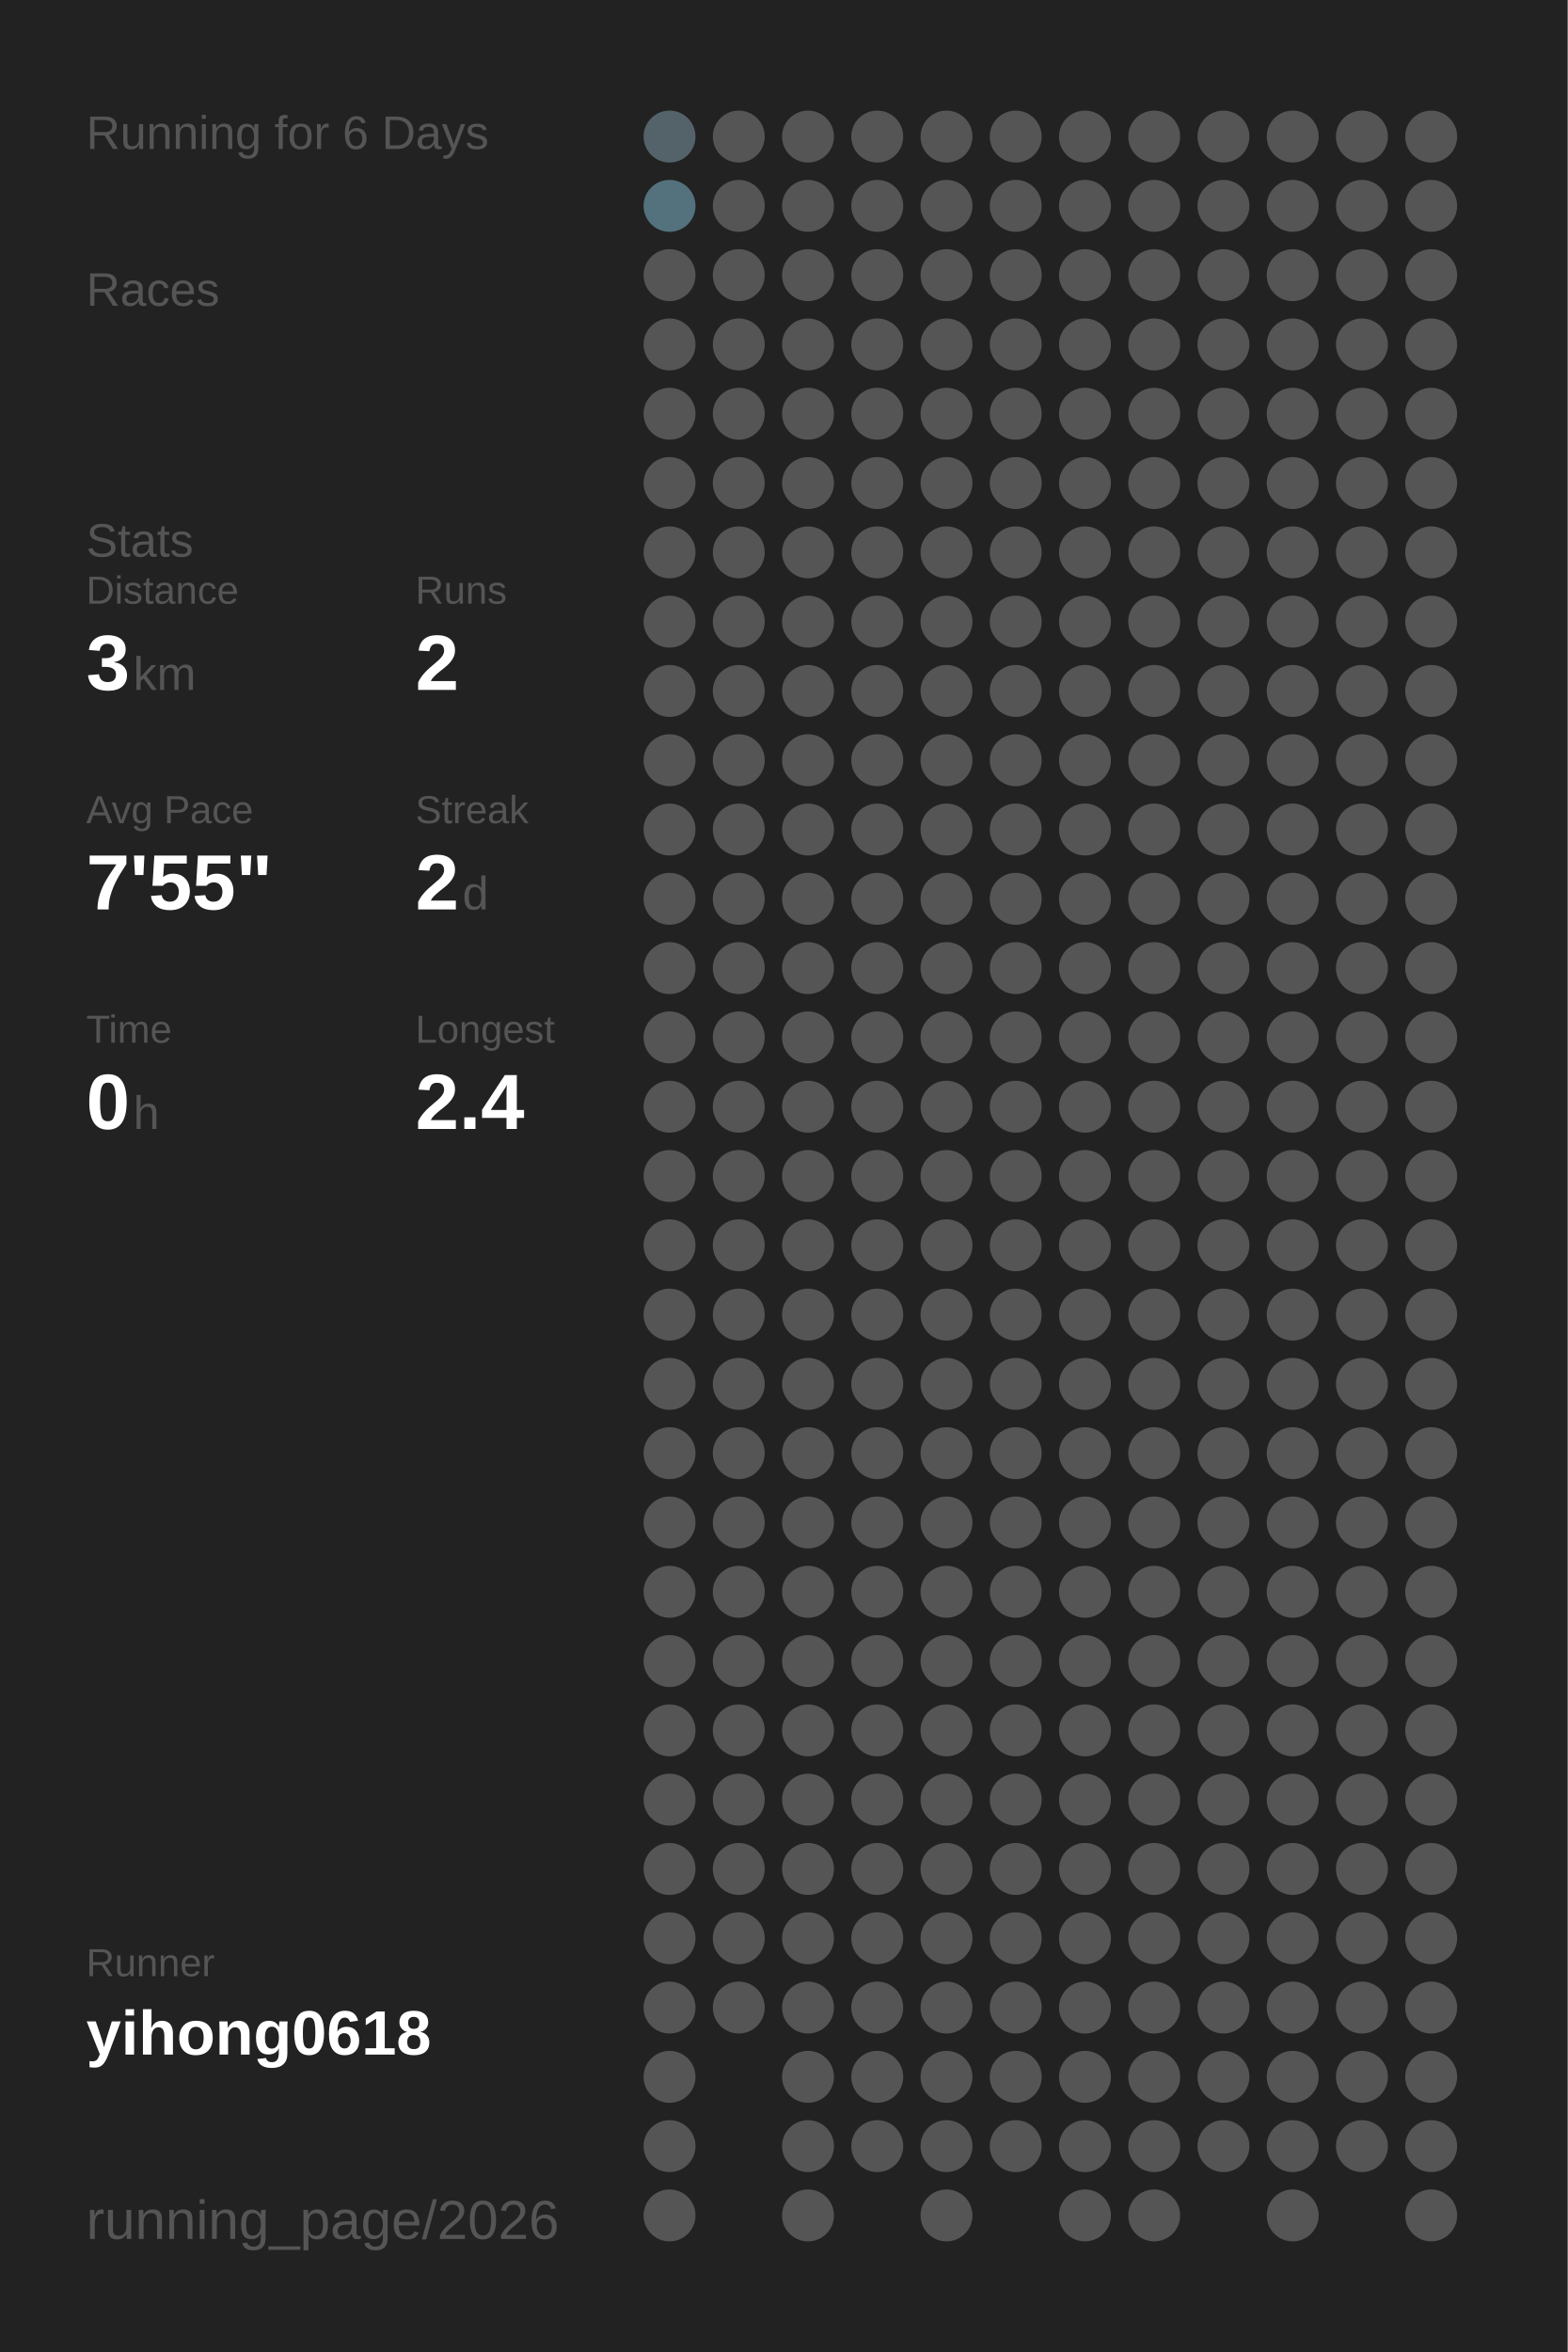
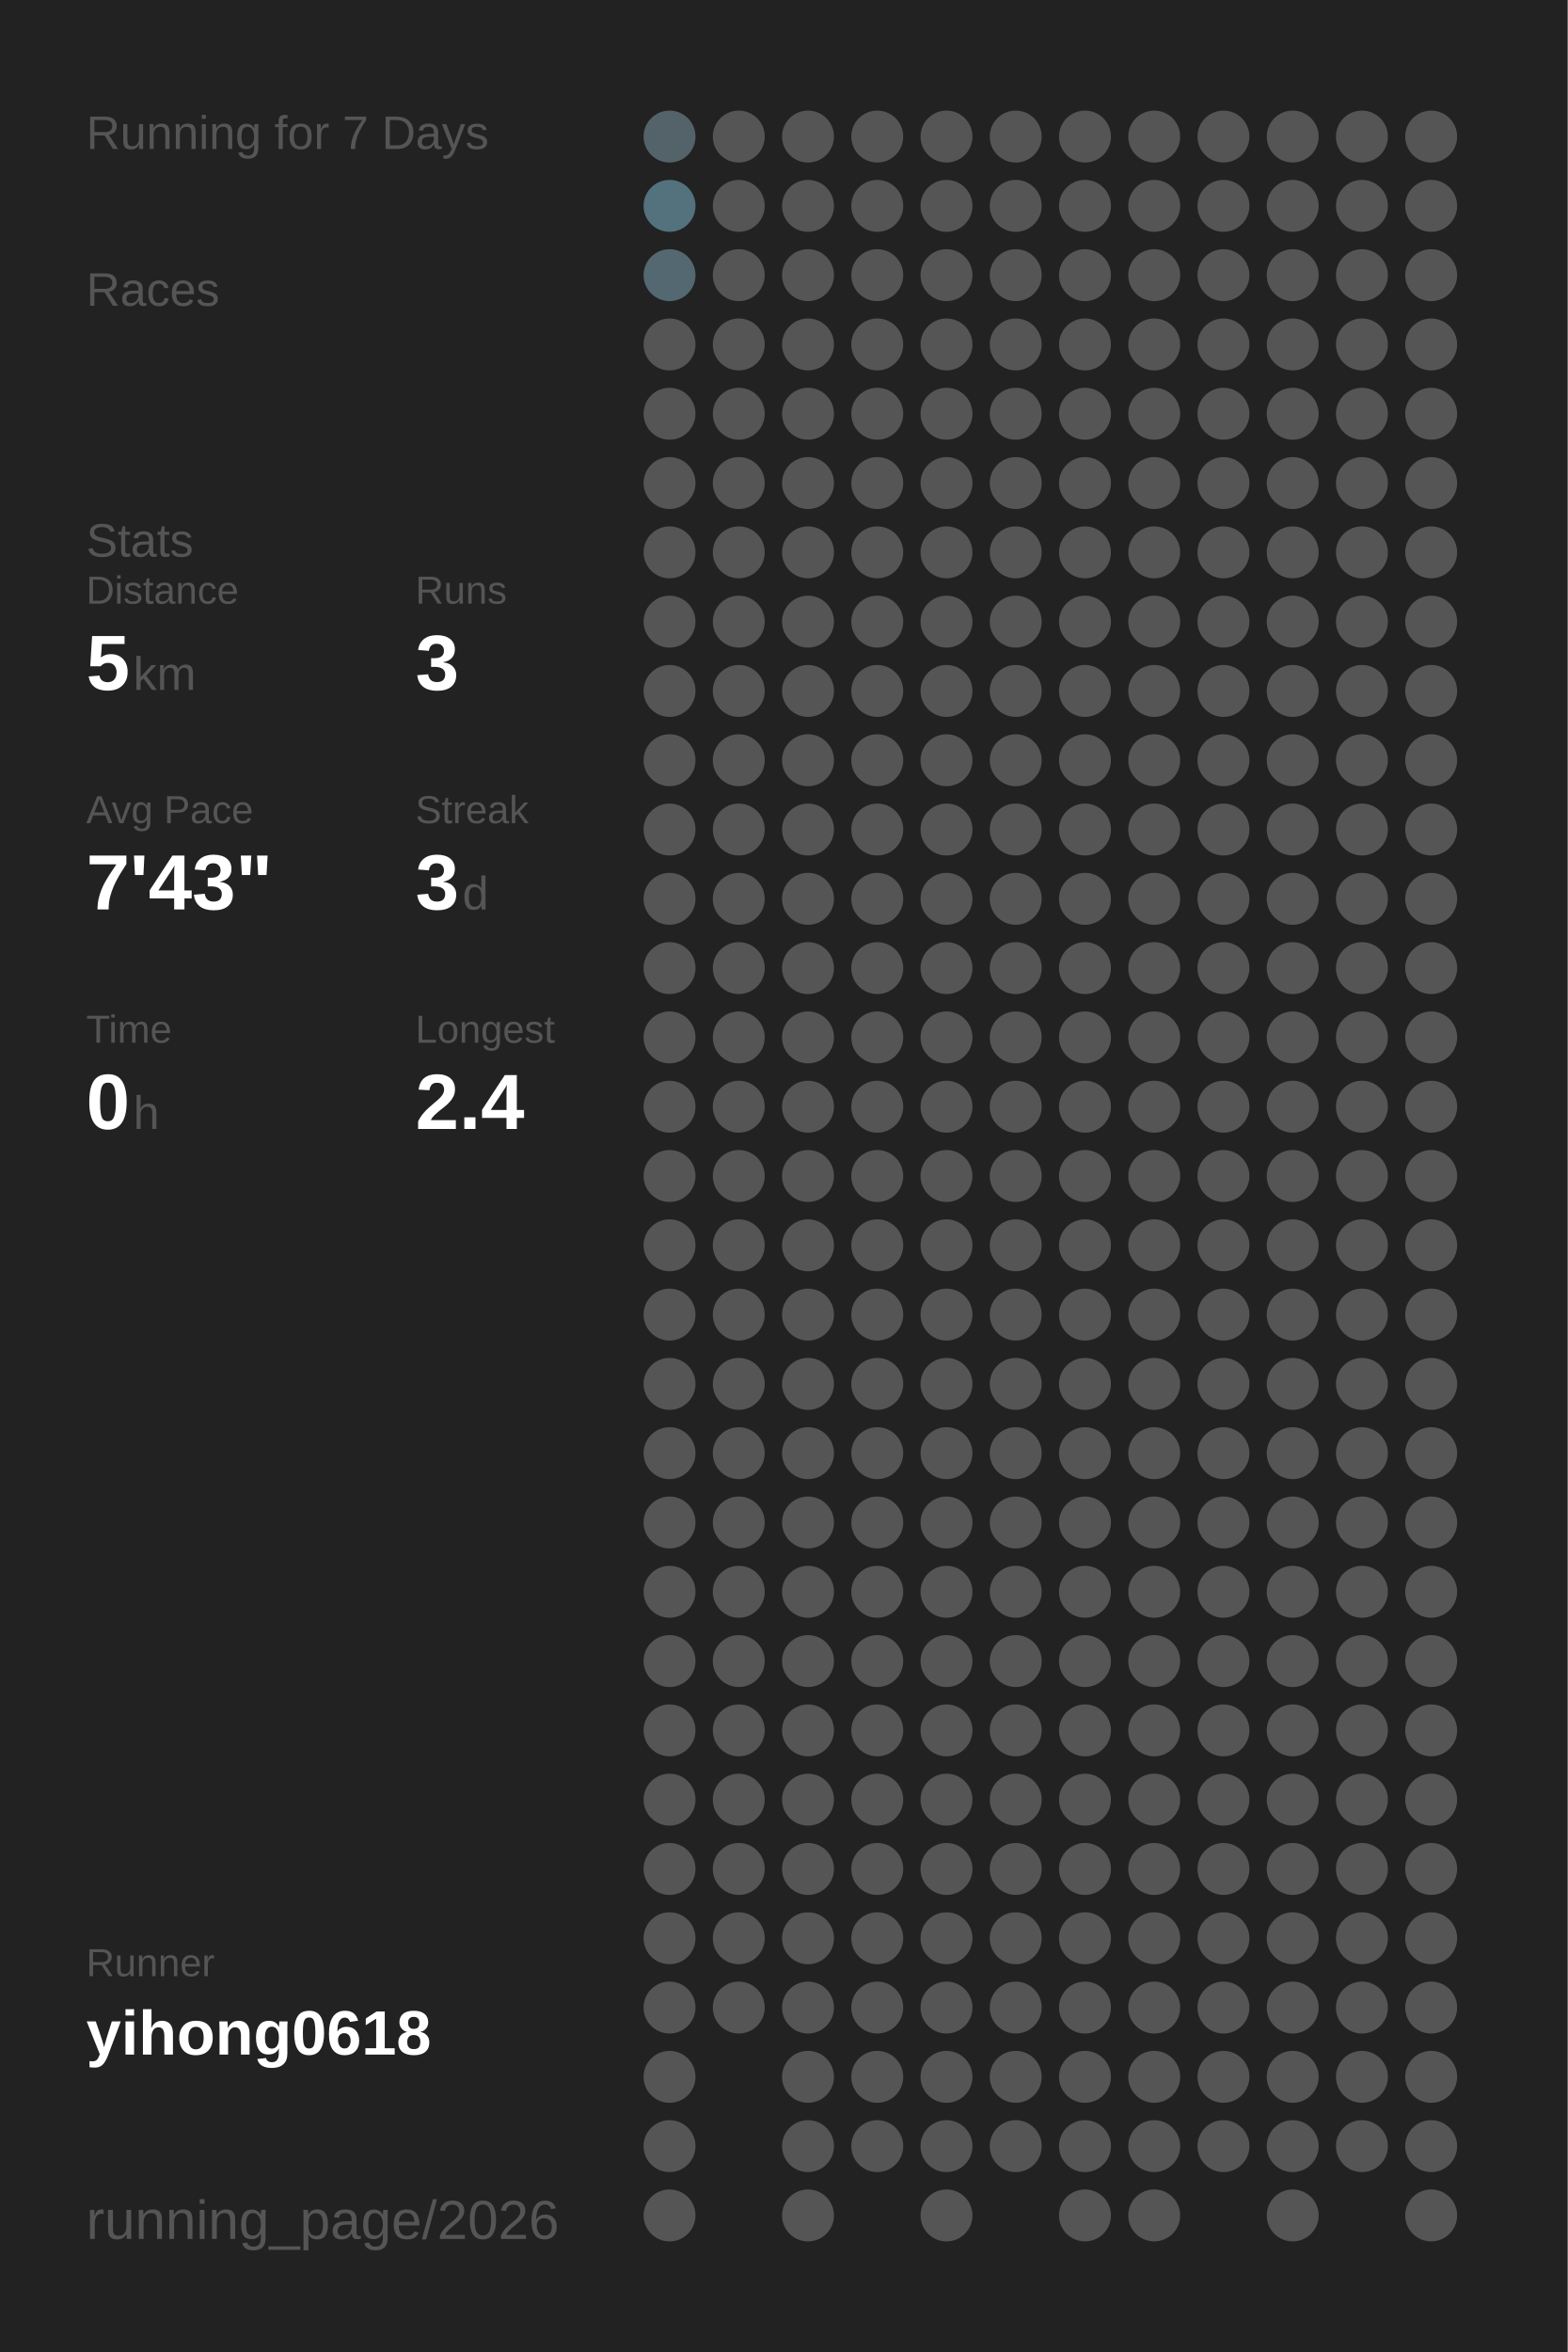
<svg xmlns="http://www.w3.org/2000/svg" baseProfile="full" height="300mm" version="1.1" viewBox="0,0,200,300" width="200mm">
  <defs />
  <rect fill="#222222" height="300" width="200" x="0" y="0" />
-   <text fill="#555555" style="font-size:6px; font-family:Arial;" x="11" y="19">Running for 6 Days</text>
+   <text fill="#555555" style="font-size:6px; font-family:Arial;" x="11" y="19">Running for 7 Days</text>
  <text fill="#555555" style="font-size:6px; font-family:Arial;" x="11" y="39">Races</text>
  <text fill="#555555" style="font-size:6px; font-family:Arial;" x="11" y="71">Stats</text>
  <text fill="#555555" style="font-size:5px; font-family:Arial;" x="11" y="77">Distance</text>
-   <text fill="#FFFFFF" style="font-size:10px; font-family:Arial; font-weight:bold;" x="11" y="88">3</text>
+   <text fill="#FFFFFF" style="font-size:10px; font-family:Arial; font-weight:bold;" x="11" y="88">5</text>
  <text fill="#555555" style="font-size:6px; font-family:Arial;" x="17" y="88">km</text>
  <text fill="#555555" style="font-size:5px; font-family:Arial;" x="53" y="77">Runs</text>
-   <text fill="#FFFFFF" style="font-size:10px; font-family:Arial; font-weight:bold;" x="53" y="88">2</text>
+   <text fill="#FFFFFF" style="font-size:10px; font-family:Arial; font-weight:bold;" x="53" y="88">3</text>
  <text fill="#555555" style="font-size:5px; font-family:Arial;" x="11" y="105">Avg Pace</text>
-   <text fill="#FFFFFF" style="font-size:10px; font-family:Arial; font-weight:bold;" x="11" y="116">7'55"</text>
+   <text fill="#FFFFFF" style="font-size:10px; font-family:Arial; font-weight:bold;" x="11" y="116">7'43"</text>
  <text fill="#555555" style="font-size:5px; font-family:Arial;" x="53" y="105">Streak</text>
-   <text fill="#FFFFFF" style="font-size:10px; font-family:Arial; font-weight:bold;" x="53" y="116">2</text>
+   <text fill="#FFFFFF" style="font-size:10px; font-family:Arial; font-weight:bold;" x="53" y="116">3</text>
  <text fill="#555555" style="font-size:6px; font-family:Arial;" x="59" y="116">d</text>
  <text fill="#555555" style="font-size:5px; font-family:Arial;" x="11" y="133">Time</text>
  <text fill="#FFFFFF" style="font-size:10px; font-family:Arial; font-weight:bold;" x="11" y="144">0</text>
  <text fill="#555555" style="font-size:6px; font-family:Arial;" x="17" y="144">h</text>
  <text fill="#555555" style="font-size:5px; font-family:Arial;" x="53" y="133">Longest</text>
  <text fill="#FFFFFF" style="font-size:10px; font-family:Arial; font-weight:bold;" x="53" y="144">2.4</text>
  <text fill="#555555" style="font-size:5px; font-family:Arial;" x="11" y="252.065">Runner</text>
  <text fill="#FFFFFF" style="font-size:8px; font-family:Arial; font-weight:bold;" x="11" y="262.065">yihong0618</text>
  <text fill="#555555" style="font-size:7px; font-family:Arial;" x="11" y="285.581">running_page/2026</text>
  <circle cx="85.417" cy="17.419" fill="#546369" r="3.312" />
  <circle cx="85.417" cy="26.258" fill="#53727d" r="3.312" />
-   <circle cx="85.417" cy="35.097" fill="#555555" r="3.312" />
+   <circle cx="85.417" cy="35.097" fill="#536870" r="3.312" />
  <circle cx="85.417" cy="43.935" fill="#555555" r="3.312" />
  <circle cx="85.417" cy="52.774" fill="#555555" r="3.312" />
  <circle cx="85.417" cy="61.613" fill="#555555" r="3.312" />
  <circle cx="85.417" cy="70.452" fill="#555555" r="3.312" />
  <circle cx="85.417" cy="79.29" fill="#555555" r="3.312" />
  <circle cx="85.417" cy="88.129" fill="#555555" r="3.312" />
  <circle cx="85.417" cy="96.968" fill="#555555" r="3.312" />
  <circle cx="85.417" cy="105.806" fill="#555555" r="3.312" />
  <circle cx="85.417" cy="114.645" fill="#555555" r="3.312" />
  <circle cx="85.417" cy="123.484" fill="#555555" r="3.312" />
  <circle cx="85.417" cy="132.323" fill="#555555" r="3.312" />
  <circle cx="85.417" cy="141.161" fill="#555555" r="3.312" />
  <circle cx="85.417" cy="150" fill="#555555" r="3.312" />
  <circle cx="85.417" cy="158.839" fill="#555555" r="3.312" />
  <circle cx="85.417" cy="167.677" fill="#555555" r="3.312" />
  <circle cx="85.417" cy="176.516" fill="#555555" r="3.312" />
  <circle cx="85.417" cy="185.355" fill="#555555" r="3.312" />
  <circle cx="85.417" cy="194.194" fill="#555555" r="3.312" />
  <circle cx="85.417" cy="203.032" fill="#555555" r="3.312" />
  <circle cx="85.417" cy="211.871" fill="#555555" r="3.312" />
  <circle cx="85.417" cy="220.71" fill="#555555" r="3.312" />
  <circle cx="85.417" cy="229.548" fill="#555555" r="3.312" />
  <circle cx="85.417" cy="238.387" fill="#555555" r="3.312" />
  <circle cx="85.417" cy="247.226" fill="#555555" r="3.312" />
  <circle cx="85.417" cy="256.065" fill="#555555" r="3.312" />
  <circle cx="85.417" cy="264.903" fill="#555555" r="3.312" />
  <circle cx="85.417" cy="273.742" fill="#555555" r="3.312" />
  <circle cx="85.417" cy="282.581" fill="#555555" r="3.312" />
  <circle cx="94.25" cy="17.419" fill="#555555" r="3.312" />
  <circle cx="94.25" cy="26.258" fill="#555555" r="3.312" />
  <circle cx="94.25" cy="35.097" fill="#555555" r="3.312" />
  <circle cx="94.25" cy="43.935" fill="#555555" r="3.312" />
  <circle cx="94.25" cy="52.774" fill="#555555" r="3.312" />
  <circle cx="94.25" cy="61.613" fill="#555555" r="3.312" />
  <circle cx="94.25" cy="70.452" fill="#555555" r="3.312" />
  <circle cx="94.25" cy="79.29" fill="#555555" r="3.312" />
  <circle cx="94.25" cy="88.129" fill="#555555" r="3.312" />
  <circle cx="94.25" cy="96.968" fill="#555555" r="3.312" />
  <circle cx="94.25" cy="105.806" fill="#555555" r="3.312" />
  <circle cx="94.25" cy="114.645" fill="#555555" r="3.312" />
  <circle cx="94.25" cy="123.484" fill="#555555" r="3.312" />
  <circle cx="94.25" cy="132.323" fill="#555555" r="3.312" />
  <circle cx="94.25" cy="141.161" fill="#555555" r="3.312" />
  <circle cx="94.25" cy="150" fill="#555555" r="3.312" />
  <circle cx="94.25" cy="158.839" fill="#555555" r="3.312" />
  <circle cx="94.25" cy="167.677" fill="#555555" r="3.312" />
  <circle cx="94.25" cy="176.516" fill="#555555" r="3.312" />
  <circle cx="94.25" cy="185.355" fill="#555555" r="3.312" />
  <circle cx="94.25" cy="194.194" fill="#555555" r="3.312" />
  <circle cx="94.25" cy="203.032" fill="#555555" r="3.312" />
  <circle cx="94.25" cy="211.871" fill="#555555" r="3.312" />
  <circle cx="94.25" cy="220.71" fill="#555555" r="3.312" />
  <circle cx="94.25" cy="229.548" fill="#555555" r="3.312" />
  <circle cx="94.25" cy="238.387" fill="#555555" r="3.312" />
  <circle cx="94.25" cy="247.226" fill="#555555" r="3.312" />
  <circle cx="94.25" cy="256.065" fill="#555555" r="3.312" />
  <circle cx="103.083" cy="17.419" fill="#555555" r="3.312" />
  <circle cx="103.083" cy="26.258" fill="#555555" r="3.312" />
  <circle cx="103.083" cy="35.097" fill="#555555" r="3.312" />
  <circle cx="103.083" cy="43.935" fill="#555555" r="3.312" />
  <circle cx="103.083" cy="52.774" fill="#555555" r="3.312" />
  <circle cx="103.083" cy="61.613" fill="#555555" r="3.312" />
  <circle cx="103.083" cy="70.452" fill="#555555" r="3.312" />
  <circle cx="103.083" cy="79.29" fill="#555555" r="3.312" />
  <circle cx="103.083" cy="88.129" fill="#555555" r="3.312" />
  <circle cx="103.083" cy="96.968" fill="#555555" r="3.312" />
  <circle cx="103.083" cy="105.806" fill="#555555" r="3.312" />
  <circle cx="103.083" cy="114.645" fill="#555555" r="3.312" />
  <circle cx="103.083" cy="123.484" fill="#555555" r="3.312" />
  <circle cx="103.083" cy="132.323" fill="#555555" r="3.312" />
  <circle cx="103.083" cy="141.161" fill="#555555" r="3.312" />
  <circle cx="103.083" cy="150" fill="#555555" r="3.312" />
  <circle cx="103.083" cy="158.839" fill="#555555" r="3.312" />
  <circle cx="103.083" cy="167.677" fill="#555555" r="3.312" />
  <circle cx="103.083" cy="176.516" fill="#555555" r="3.312" />
  <circle cx="103.083" cy="185.355" fill="#555555" r="3.312" />
  <circle cx="103.083" cy="194.194" fill="#555555" r="3.312" />
  <circle cx="103.083" cy="203.032" fill="#555555" r="3.312" />
  <circle cx="103.083" cy="211.871" fill="#555555" r="3.312" />
  <circle cx="103.083" cy="220.71" fill="#555555" r="3.312" />
  <circle cx="103.083" cy="229.548" fill="#555555" r="3.312" />
  <circle cx="103.083" cy="238.387" fill="#555555" r="3.312" />
  <circle cx="103.083" cy="247.226" fill="#555555" r="3.312" />
  <circle cx="103.083" cy="256.065" fill="#555555" r="3.312" />
  <circle cx="103.083" cy="264.903" fill="#555555" r="3.312" />
  <circle cx="103.083" cy="273.742" fill="#555555" r="3.312" />
  <circle cx="103.083" cy="282.581" fill="#555555" r="3.312" />
  <circle cx="111.917" cy="17.419" fill="#555555" r="3.312" />
  <circle cx="111.917" cy="26.258" fill="#555555" r="3.312" />
  <circle cx="111.917" cy="35.097" fill="#555555" r="3.312" />
  <circle cx="111.917" cy="43.935" fill="#555555" r="3.312" />
  <circle cx="111.917" cy="52.774" fill="#555555" r="3.312" />
  <circle cx="111.917" cy="61.613" fill="#555555" r="3.312" />
  <circle cx="111.917" cy="70.452" fill="#555555" r="3.312" />
  <circle cx="111.917" cy="79.29" fill="#555555" r="3.312" />
  <circle cx="111.917" cy="88.129" fill="#555555" r="3.312" />
  <circle cx="111.917" cy="96.968" fill="#555555" r="3.312" />
  <circle cx="111.917" cy="105.806" fill="#555555" r="3.312" />
  <circle cx="111.917" cy="114.645" fill="#555555" r="3.312" />
  <circle cx="111.917" cy="123.484" fill="#555555" r="3.312" />
  <circle cx="111.917" cy="132.323" fill="#555555" r="3.312" />
  <circle cx="111.917" cy="141.161" fill="#555555" r="3.312" />
  <circle cx="111.917" cy="150" fill="#555555" r="3.312" />
  <circle cx="111.917" cy="158.839" fill="#555555" r="3.312" />
  <circle cx="111.917" cy="167.677" fill="#555555" r="3.312" />
  <circle cx="111.917" cy="176.516" fill="#555555" r="3.312" />
  <circle cx="111.917" cy="185.355" fill="#555555" r="3.312" />
  <circle cx="111.917" cy="194.194" fill="#555555" r="3.312" />
  <circle cx="111.917" cy="203.032" fill="#555555" r="3.312" />
  <circle cx="111.917" cy="211.871" fill="#555555" r="3.312" />
  <circle cx="111.917" cy="220.71" fill="#555555" r="3.312" />
  <circle cx="111.917" cy="229.548" fill="#555555" r="3.312" />
  <circle cx="111.917" cy="238.387" fill="#555555" r="3.312" />
  <circle cx="111.917" cy="247.226" fill="#555555" r="3.312" />
  <circle cx="111.917" cy="256.065" fill="#555555" r="3.312" />
  <circle cx="111.917" cy="264.903" fill="#555555" r="3.312" />
  <circle cx="111.917" cy="273.742" fill="#555555" r="3.312" />
  <circle cx="120.75" cy="17.419" fill="#555555" r="3.312" />
  <circle cx="120.75" cy="26.258" fill="#555555" r="3.312" />
  <circle cx="120.75" cy="35.097" fill="#555555" r="3.312" />
  <circle cx="120.75" cy="43.935" fill="#555555" r="3.312" />
  <circle cx="120.75" cy="52.774" fill="#555555" r="3.312" />
  <circle cx="120.75" cy="61.613" fill="#555555" r="3.312" />
  <circle cx="120.75" cy="70.452" fill="#555555" r="3.312" />
  <circle cx="120.75" cy="79.29" fill="#555555" r="3.312" />
  <circle cx="120.75" cy="88.129" fill="#555555" r="3.312" />
  <circle cx="120.75" cy="96.968" fill="#555555" r="3.312" />
  <circle cx="120.75" cy="105.806" fill="#555555" r="3.312" />
  <circle cx="120.75" cy="114.645" fill="#555555" r="3.312" />
  <circle cx="120.75" cy="123.484" fill="#555555" r="3.312" />
  <circle cx="120.75" cy="132.323" fill="#555555" r="3.312" />
  <circle cx="120.75" cy="141.161" fill="#555555" r="3.312" />
  <circle cx="120.75" cy="150" fill="#555555" r="3.312" />
  <circle cx="120.75" cy="158.839" fill="#555555" r="3.312" />
  <circle cx="120.75" cy="167.677" fill="#555555" r="3.312" />
  <circle cx="120.75" cy="176.516" fill="#555555" r="3.312" />
  <circle cx="120.75" cy="185.355" fill="#555555" r="3.312" />
  <circle cx="120.75" cy="194.194" fill="#555555" r="3.312" />
  <circle cx="120.75" cy="203.032" fill="#555555" r="3.312" />
  <circle cx="120.75" cy="211.871" fill="#555555" r="3.312" />
  <circle cx="120.75" cy="220.71" fill="#555555" r="3.312" />
  <circle cx="120.75" cy="229.548" fill="#555555" r="3.312" />
  <circle cx="120.75" cy="238.387" fill="#555555" r="3.312" />
  <circle cx="120.75" cy="247.226" fill="#555555" r="3.312" />
  <circle cx="120.75" cy="256.065" fill="#555555" r="3.312" />
  <circle cx="120.75" cy="264.903" fill="#555555" r="3.312" />
  <circle cx="120.75" cy="273.742" fill="#555555" r="3.312" />
  <circle cx="120.75" cy="282.581" fill="#555555" r="3.312" />
  <circle cx="129.583" cy="17.419" fill="#555555" r="3.312" />
  <circle cx="129.583" cy="26.258" fill="#555555" r="3.312" />
  <circle cx="129.583" cy="35.097" fill="#555555" r="3.312" />
  <circle cx="129.583" cy="43.935" fill="#555555" r="3.312" />
  <circle cx="129.583" cy="52.774" fill="#555555" r="3.312" />
  <circle cx="129.583" cy="61.613" fill="#555555" r="3.312" />
  <circle cx="129.583" cy="70.452" fill="#555555" r="3.312" />
  <circle cx="129.583" cy="79.29" fill="#555555" r="3.312" />
  <circle cx="129.583" cy="88.129" fill="#555555" r="3.312" />
  <circle cx="129.583" cy="96.968" fill="#555555" r="3.312" />
  <circle cx="129.583" cy="105.806" fill="#555555" r="3.312" />
  <circle cx="129.583" cy="114.645" fill="#555555" r="3.312" />
  <circle cx="129.583" cy="123.484" fill="#555555" r="3.312" />
  <circle cx="129.583" cy="132.323" fill="#555555" r="3.312" />
  <circle cx="129.583" cy="141.161" fill="#555555" r="3.312" />
  <circle cx="129.583" cy="150" fill="#555555" r="3.312" />
  <circle cx="129.583" cy="158.839" fill="#555555" r="3.312" />
  <circle cx="129.583" cy="167.677" fill="#555555" r="3.312" />
  <circle cx="129.583" cy="176.516" fill="#555555" r="3.312" />
  <circle cx="129.583" cy="185.355" fill="#555555" r="3.312" />
  <circle cx="129.583" cy="194.194" fill="#555555" r="3.312" />
  <circle cx="129.583" cy="203.032" fill="#555555" r="3.312" />
  <circle cx="129.583" cy="211.871" fill="#555555" r="3.312" />
  <circle cx="129.583" cy="220.71" fill="#555555" r="3.312" />
  <circle cx="129.583" cy="229.548" fill="#555555" r="3.312" />
  <circle cx="129.583" cy="238.387" fill="#555555" r="3.312" />
  <circle cx="129.583" cy="247.226" fill="#555555" r="3.312" />
  <circle cx="129.583" cy="256.065" fill="#555555" r="3.312" />
  <circle cx="129.583" cy="264.903" fill="#555555" r="3.312" />
  <circle cx="129.583" cy="273.742" fill="#555555" r="3.312" />
  <circle cx="138.417" cy="17.419" fill="#555555" r="3.312" />
  <circle cx="138.417" cy="26.258" fill="#555555" r="3.312" />
  <circle cx="138.417" cy="35.097" fill="#555555" r="3.312" />
  <circle cx="138.417" cy="43.935" fill="#555555" r="3.312" />
  <circle cx="138.417" cy="52.774" fill="#555555" r="3.312" />
  <circle cx="138.417" cy="61.613" fill="#555555" r="3.312" />
  <circle cx="138.417" cy="70.452" fill="#555555" r="3.312" />
  <circle cx="138.417" cy="79.29" fill="#555555" r="3.312" />
  <circle cx="138.417" cy="88.129" fill="#555555" r="3.312" />
  <circle cx="138.417" cy="96.968" fill="#555555" r="3.312" />
  <circle cx="138.417" cy="105.806" fill="#555555" r="3.312" />
  <circle cx="138.417" cy="114.645" fill="#555555" r="3.312" />
  <circle cx="138.417" cy="123.484" fill="#555555" r="3.312" />
  <circle cx="138.417" cy="132.323" fill="#555555" r="3.312" />
  <circle cx="138.417" cy="141.161" fill="#555555" r="3.312" />
  <circle cx="138.417" cy="150" fill="#555555" r="3.312" />
  <circle cx="138.417" cy="158.839" fill="#555555" r="3.312" />
  <circle cx="138.417" cy="167.677" fill="#555555" r="3.312" />
  <circle cx="138.417" cy="176.516" fill="#555555" r="3.312" />
  <circle cx="138.417" cy="185.355" fill="#555555" r="3.312" />
  <circle cx="138.417" cy="194.194" fill="#555555" r="3.312" />
  <circle cx="138.417" cy="203.032" fill="#555555" r="3.312" />
  <circle cx="138.417" cy="211.871" fill="#555555" r="3.312" />
  <circle cx="138.417" cy="220.71" fill="#555555" r="3.312" />
  <circle cx="138.417" cy="229.548" fill="#555555" r="3.312" />
  <circle cx="138.417" cy="238.387" fill="#555555" r="3.312" />
  <circle cx="138.417" cy="247.226" fill="#555555" r="3.312" />
  <circle cx="138.417" cy="256.065" fill="#555555" r="3.312" />
  <circle cx="138.417" cy="264.903" fill="#555555" r="3.312" />
  <circle cx="138.417" cy="273.742" fill="#555555" r="3.312" />
  <circle cx="138.417" cy="282.581" fill="#555555" r="3.312" />
  <circle cx="147.25" cy="17.419" fill="#555555" r="3.312" />
  <circle cx="147.25" cy="26.258" fill="#555555" r="3.312" />
  <circle cx="147.25" cy="35.097" fill="#555555" r="3.312" />
  <circle cx="147.25" cy="43.935" fill="#555555" r="3.312" />
  <circle cx="147.25" cy="52.774" fill="#555555" r="3.312" />
  <circle cx="147.25" cy="61.613" fill="#555555" r="3.312" />
  <circle cx="147.25" cy="70.452" fill="#555555" r="3.312" />
  <circle cx="147.25" cy="79.29" fill="#555555" r="3.312" />
  <circle cx="147.25" cy="88.129" fill="#555555" r="3.312" />
  <circle cx="147.25" cy="96.968" fill="#555555" r="3.312" />
  <circle cx="147.25" cy="105.806" fill="#555555" r="3.312" />
  <circle cx="147.25" cy="114.645" fill="#555555" r="3.312" />
  <circle cx="147.25" cy="123.484" fill="#555555" r="3.312" />
  <circle cx="147.25" cy="132.323" fill="#555555" r="3.312" />
  <circle cx="147.25" cy="141.161" fill="#555555" r="3.312" />
  <circle cx="147.25" cy="150" fill="#555555" r="3.312" />
  <circle cx="147.25" cy="158.839" fill="#555555" r="3.312" />
  <circle cx="147.25" cy="167.677" fill="#555555" r="3.312" />
  <circle cx="147.25" cy="176.516" fill="#555555" r="3.312" />
  <circle cx="147.25" cy="185.355" fill="#555555" r="3.312" />
  <circle cx="147.25" cy="194.194" fill="#555555" r="3.312" />
  <circle cx="147.25" cy="203.032" fill="#555555" r="3.312" />
  <circle cx="147.25" cy="211.871" fill="#555555" r="3.312" />
  <circle cx="147.25" cy="220.71" fill="#555555" r="3.312" />
  <circle cx="147.25" cy="229.548" fill="#555555" r="3.312" />
  <circle cx="147.25" cy="238.387" fill="#555555" r="3.312" />
  <circle cx="147.25" cy="247.226" fill="#555555" r="3.312" />
  <circle cx="147.25" cy="256.065" fill="#555555" r="3.312" />
  <circle cx="147.25" cy="264.903" fill="#555555" r="3.312" />
  <circle cx="147.25" cy="273.742" fill="#555555" r="3.312" />
  <circle cx="147.25" cy="282.581" fill="#555555" r="3.312" />
  <circle cx="156.083" cy="17.419" fill="#555555" r="3.312" />
  <circle cx="156.083" cy="26.258" fill="#555555" r="3.312" />
  <circle cx="156.083" cy="35.097" fill="#555555" r="3.312" />
  <circle cx="156.083" cy="43.935" fill="#555555" r="3.312" />
  <circle cx="156.083" cy="52.774" fill="#555555" r="3.312" />
  <circle cx="156.083" cy="61.613" fill="#555555" r="3.312" />
  <circle cx="156.083" cy="70.452" fill="#555555" r="3.312" />
  <circle cx="156.083" cy="79.29" fill="#555555" r="3.312" />
  <circle cx="156.083" cy="88.129" fill="#555555" r="3.312" />
  <circle cx="156.083" cy="96.968" fill="#555555" r="3.312" />
  <circle cx="156.083" cy="105.806" fill="#555555" r="3.312" />
  <circle cx="156.083" cy="114.645" fill="#555555" r="3.312" />
  <circle cx="156.083" cy="123.484" fill="#555555" r="3.312" />
  <circle cx="156.083" cy="132.323" fill="#555555" r="3.312" />
  <circle cx="156.083" cy="141.161" fill="#555555" r="3.312" />
  <circle cx="156.083" cy="150" fill="#555555" r="3.312" />
  <circle cx="156.083" cy="158.839" fill="#555555" r="3.312" />
  <circle cx="156.083" cy="167.677" fill="#555555" r="3.312" />
  <circle cx="156.083" cy="176.516" fill="#555555" r="3.312" />
  <circle cx="156.083" cy="185.355" fill="#555555" r="3.312" />
  <circle cx="156.083" cy="194.194" fill="#555555" r="3.312" />
  <circle cx="156.083" cy="203.032" fill="#555555" r="3.312" />
  <circle cx="156.083" cy="211.871" fill="#555555" r="3.312" />
  <circle cx="156.083" cy="220.71" fill="#555555" r="3.312" />
  <circle cx="156.083" cy="229.548" fill="#555555" r="3.312" />
  <circle cx="156.083" cy="238.387" fill="#555555" r="3.312" />
  <circle cx="156.083" cy="247.226" fill="#555555" r="3.312" />
  <circle cx="156.083" cy="256.065" fill="#555555" r="3.312" />
  <circle cx="156.083" cy="264.903" fill="#555555" r="3.312" />
  <circle cx="156.083" cy="273.742" fill="#555555" r="3.312" />
  <circle cx="164.917" cy="17.419" fill="#555555" r="3.312" />
  <circle cx="164.917" cy="26.258" fill="#555555" r="3.312" />
  <circle cx="164.917" cy="35.097" fill="#555555" r="3.312" />
  <circle cx="164.917" cy="43.935" fill="#555555" r="3.312" />
  <circle cx="164.917" cy="52.774" fill="#555555" r="3.312" />
  <circle cx="164.917" cy="61.613" fill="#555555" r="3.312" />
  <circle cx="164.917" cy="70.452" fill="#555555" r="3.312" />
  <circle cx="164.917" cy="79.29" fill="#555555" r="3.312" />
  <circle cx="164.917" cy="88.129" fill="#555555" r="3.312" />
  <circle cx="164.917" cy="96.968" fill="#555555" r="3.312" />
  <circle cx="164.917" cy="105.806" fill="#555555" r="3.312" />
  <circle cx="164.917" cy="114.645" fill="#555555" r="3.312" />
  <circle cx="164.917" cy="123.484" fill="#555555" r="3.312" />
  <circle cx="164.917" cy="132.323" fill="#555555" r="3.312" />
  <circle cx="164.917" cy="141.161" fill="#555555" r="3.312" />
  <circle cx="164.917" cy="150" fill="#555555" r="3.312" />
  <circle cx="164.917" cy="158.839" fill="#555555" r="3.312" />
  <circle cx="164.917" cy="167.677" fill="#555555" r="3.312" />
  <circle cx="164.917" cy="176.516" fill="#555555" r="3.312" />
  <circle cx="164.917" cy="185.355" fill="#555555" r="3.312" />
  <circle cx="164.917" cy="194.194" fill="#555555" r="3.312" />
  <circle cx="164.917" cy="203.032" fill="#555555" r="3.312" />
  <circle cx="164.917" cy="211.871" fill="#555555" r="3.312" />
  <circle cx="164.917" cy="220.71" fill="#555555" r="3.312" />
  <circle cx="164.917" cy="229.548" fill="#555555" r="3.312" />
  <circle cx="164.917" cy="238.387" fill="#555555" r="3.312" />
  <circle cx="164.917" cy="247.226" fill="#555555" r="3.312" />
  <circle cx="164.917" cy="256.065" fill="#555555" r="3.312" />
  <circle cx="164.917" cy="264.903" fill="#555555" r="3.312" />
  <circle cx="164.917" cy="273.742" fill="#555555" r="3.312" />
  <circle cx="164.917" cy="282.581" fill="#555555" r="3.312" />
  <circle cx="173.75" cy="17.419" fill="#555555" r="3.312" />
  <circle cx="173.75" cy="26.258" fill="#555555" r="3.312" />
  <circle cx="173.75" cy="35.097" fill="#555555" r="3.312" />
  <circle cx="173.75" cy="43.935" fill="#555555" r="3.312" />
  <circle cx="173.75" cy="52.774" fill="#555555" r="3.312" />
  <circle cx="173.75" cy="61.613" fill="#555555" r="3.312" />
  <circle cx="173.75" cy="70.452" fill="#555555" r="3.312" />
  <circle cx="173.75" cy="79.29" fill="#555555" r="3.312" />
  <circle cx="173.75" cy="88.129" fill="#555555" r="3.312" />
  <circle cx="173.75" cy="96.968" fill="#555555" r="3.312" />
  <circle cx="173.75" cy="105.806" fill="#555555" r="3.312" />
  <circle cx="173.75" cy="114.645" fill="#555555" r="3.312" />
  <circle cx="173.75" cy="123.484" fill="#555555" r="3.312" />
  <circle cx="173.75" cy="132.323" fill="#555555" r="3.312" />
  <circle cx="173.75" cy="141.161" fill="#555555" r="3.312" />
  <circle cx="173.75" cy="150" fill="#555555" r="3.312" />
  <circle cx="173.75" cy="158.839" fill="#555555" r="3.312" />
  <circle cx="173.75" cy="167.677" fill="#555555" r="3.312" />
  <circle cx="173.75" cy="176.516" fill="#555555" r="3.312" />
  <circle cx="173.75" cy="185.355" fill="#555555" r="3.312" />
  <circle cx="173.75" cy="194.194" fill="#555555" r="3.312" />
  <circle cx="173.75" cy="203.032" fill="#555555" r="3.312" />
  <circle cx="173.75" cy="211.871" fill="#555555" r="3.312" />
  <circle cx="173.75" cy="220.71" fill="#555555" r="3.312" />
  <circle cx="173.75" cy="229.548" fill="#555555" r="3.312" />
  <circle cx="173.75" cy="238.387" fill="#555555" r="3.312" />
  <circle cx="173.75" cy="247.226" fill="#555555" r="3.312" />
  <circle cx="173.75" cy="256.065" fill="#555555" r="3.312" />
  <circle cx="173.75" cy="264.903" fill="#555555" r="3.312" />
  <circle cx="173.75" cy="273.742" fill="#555555" r="3.312" />
  <circle cx="182.583" cy="17.419" fill="#555555" r="3.312" />
  <circle cx="182.583" cy="26.258" fill="#555555" r="3.312" />
  <circle cx="182.583" cy="35.097" fill="#555555" r="3.312" />
  <circle cx="182.583" cy="43.935" fill="#555555" r="3.312" />
  <circle cx="182.583" cy="52.774" fill="#555555" r="3.312" />
  <circle cx="182.583" cy="61.613" fill="#555555" r="3.312" />
  <circle cx="182.583" cy="70.452" fill="#555555" r="3.312" />
  <circle cx="182.583" cy="79.29" fill="#555555" r="3.312" />
  <circle cx="182.583" cy="88.129" fill="#555555" r="3.312" />
  <circle cx="182.583" cy="96.968" fill="#555555" r="3.312" />
  <circle cx="182.583" cy="105.806" fill="#555555" r="3.312" />
  <circle cx="182.583" cy="114.645" fill="#555555" r="3.312" />
  <circle cx="182.583" cy="123.484" fill="#555555" r="3.312" />
  <circle cx="182.583" cy="132.323" fill="#555555" r="3.312" />
  <circle cx="182.583" cy="141.161" fill="#555555" r="3.312" />
  <circle cx="182.583" cy="150" fill="#555555" r="3.312" />
  <circle cx="182.583" cy="158.839" fill="#555555" r="3.312" />
  <circle cx="182.583" cy="167.677" fill="#555555" r="3.312" />
  <circle cx="182.583" cy="176.516" fill="#555555" r="3.312" />
  <circle cx="182.583" cy="185.355" fill="#555555" r="3.312" />
  <circle cx="182.583" cy="194.194" fill="#555555" r="3.312" />
  <circle cx="182.583" cy="203.032" fill="#555555" r="3.312" />
  <circle cx="182.583" cy="211.871" fill="#555555" r="3.312" />
  <circle cx="182.583" cy="220.71" fill="#555555" r="3.312" />
  <circle cx="182.583" cy="229.548" fill="#555555" r="3.312" />
  <circle cx="182.583" cy="238.387" fill="#555555" r="3.312" />
  <circle cx="182.583" cy="247.226" fill="#555555" r="3.312" />
  <circle cx="182.583" cy="256.065" fill="#555555" r="3.312" />
  <circle cx="182.583" cy="264.903" fill="#555555" r="3.312" />
  <circle cx="182.583" cy="273.742" fill="#555555" r="3.312" />
  <circle cx="182.583" cy="282.581" fill="#555555" r="3.312" />
</svg>
